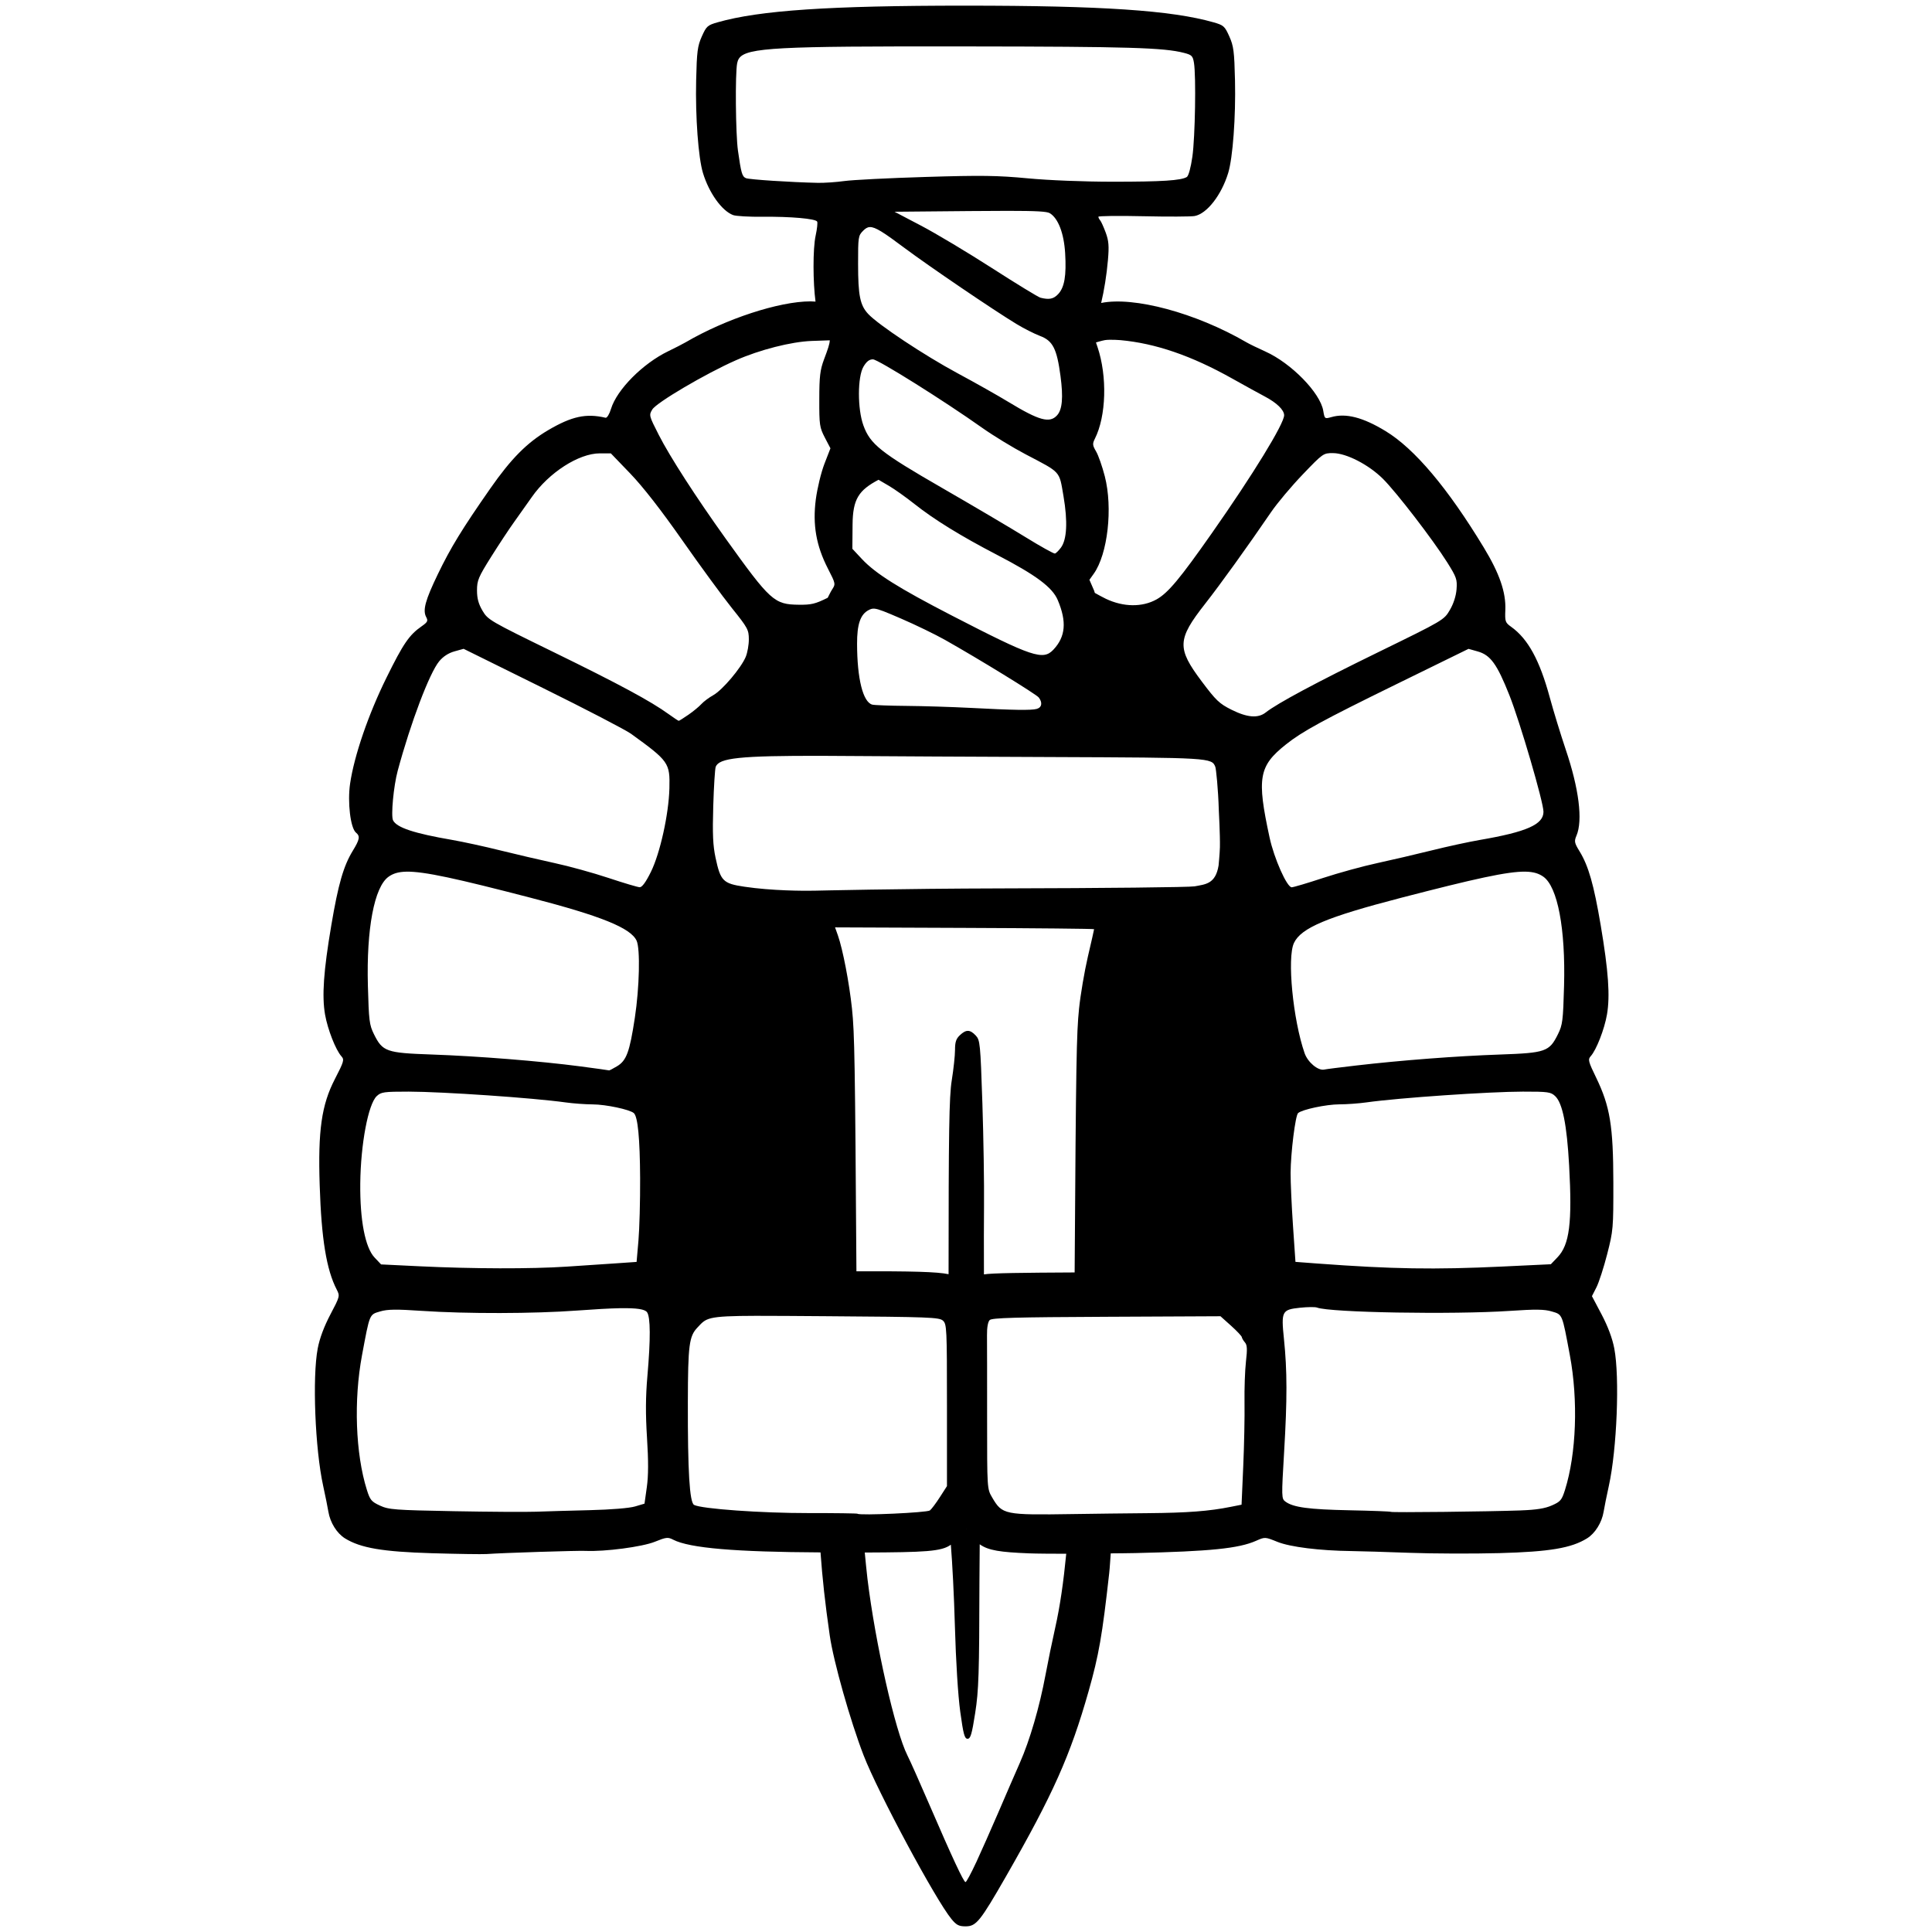
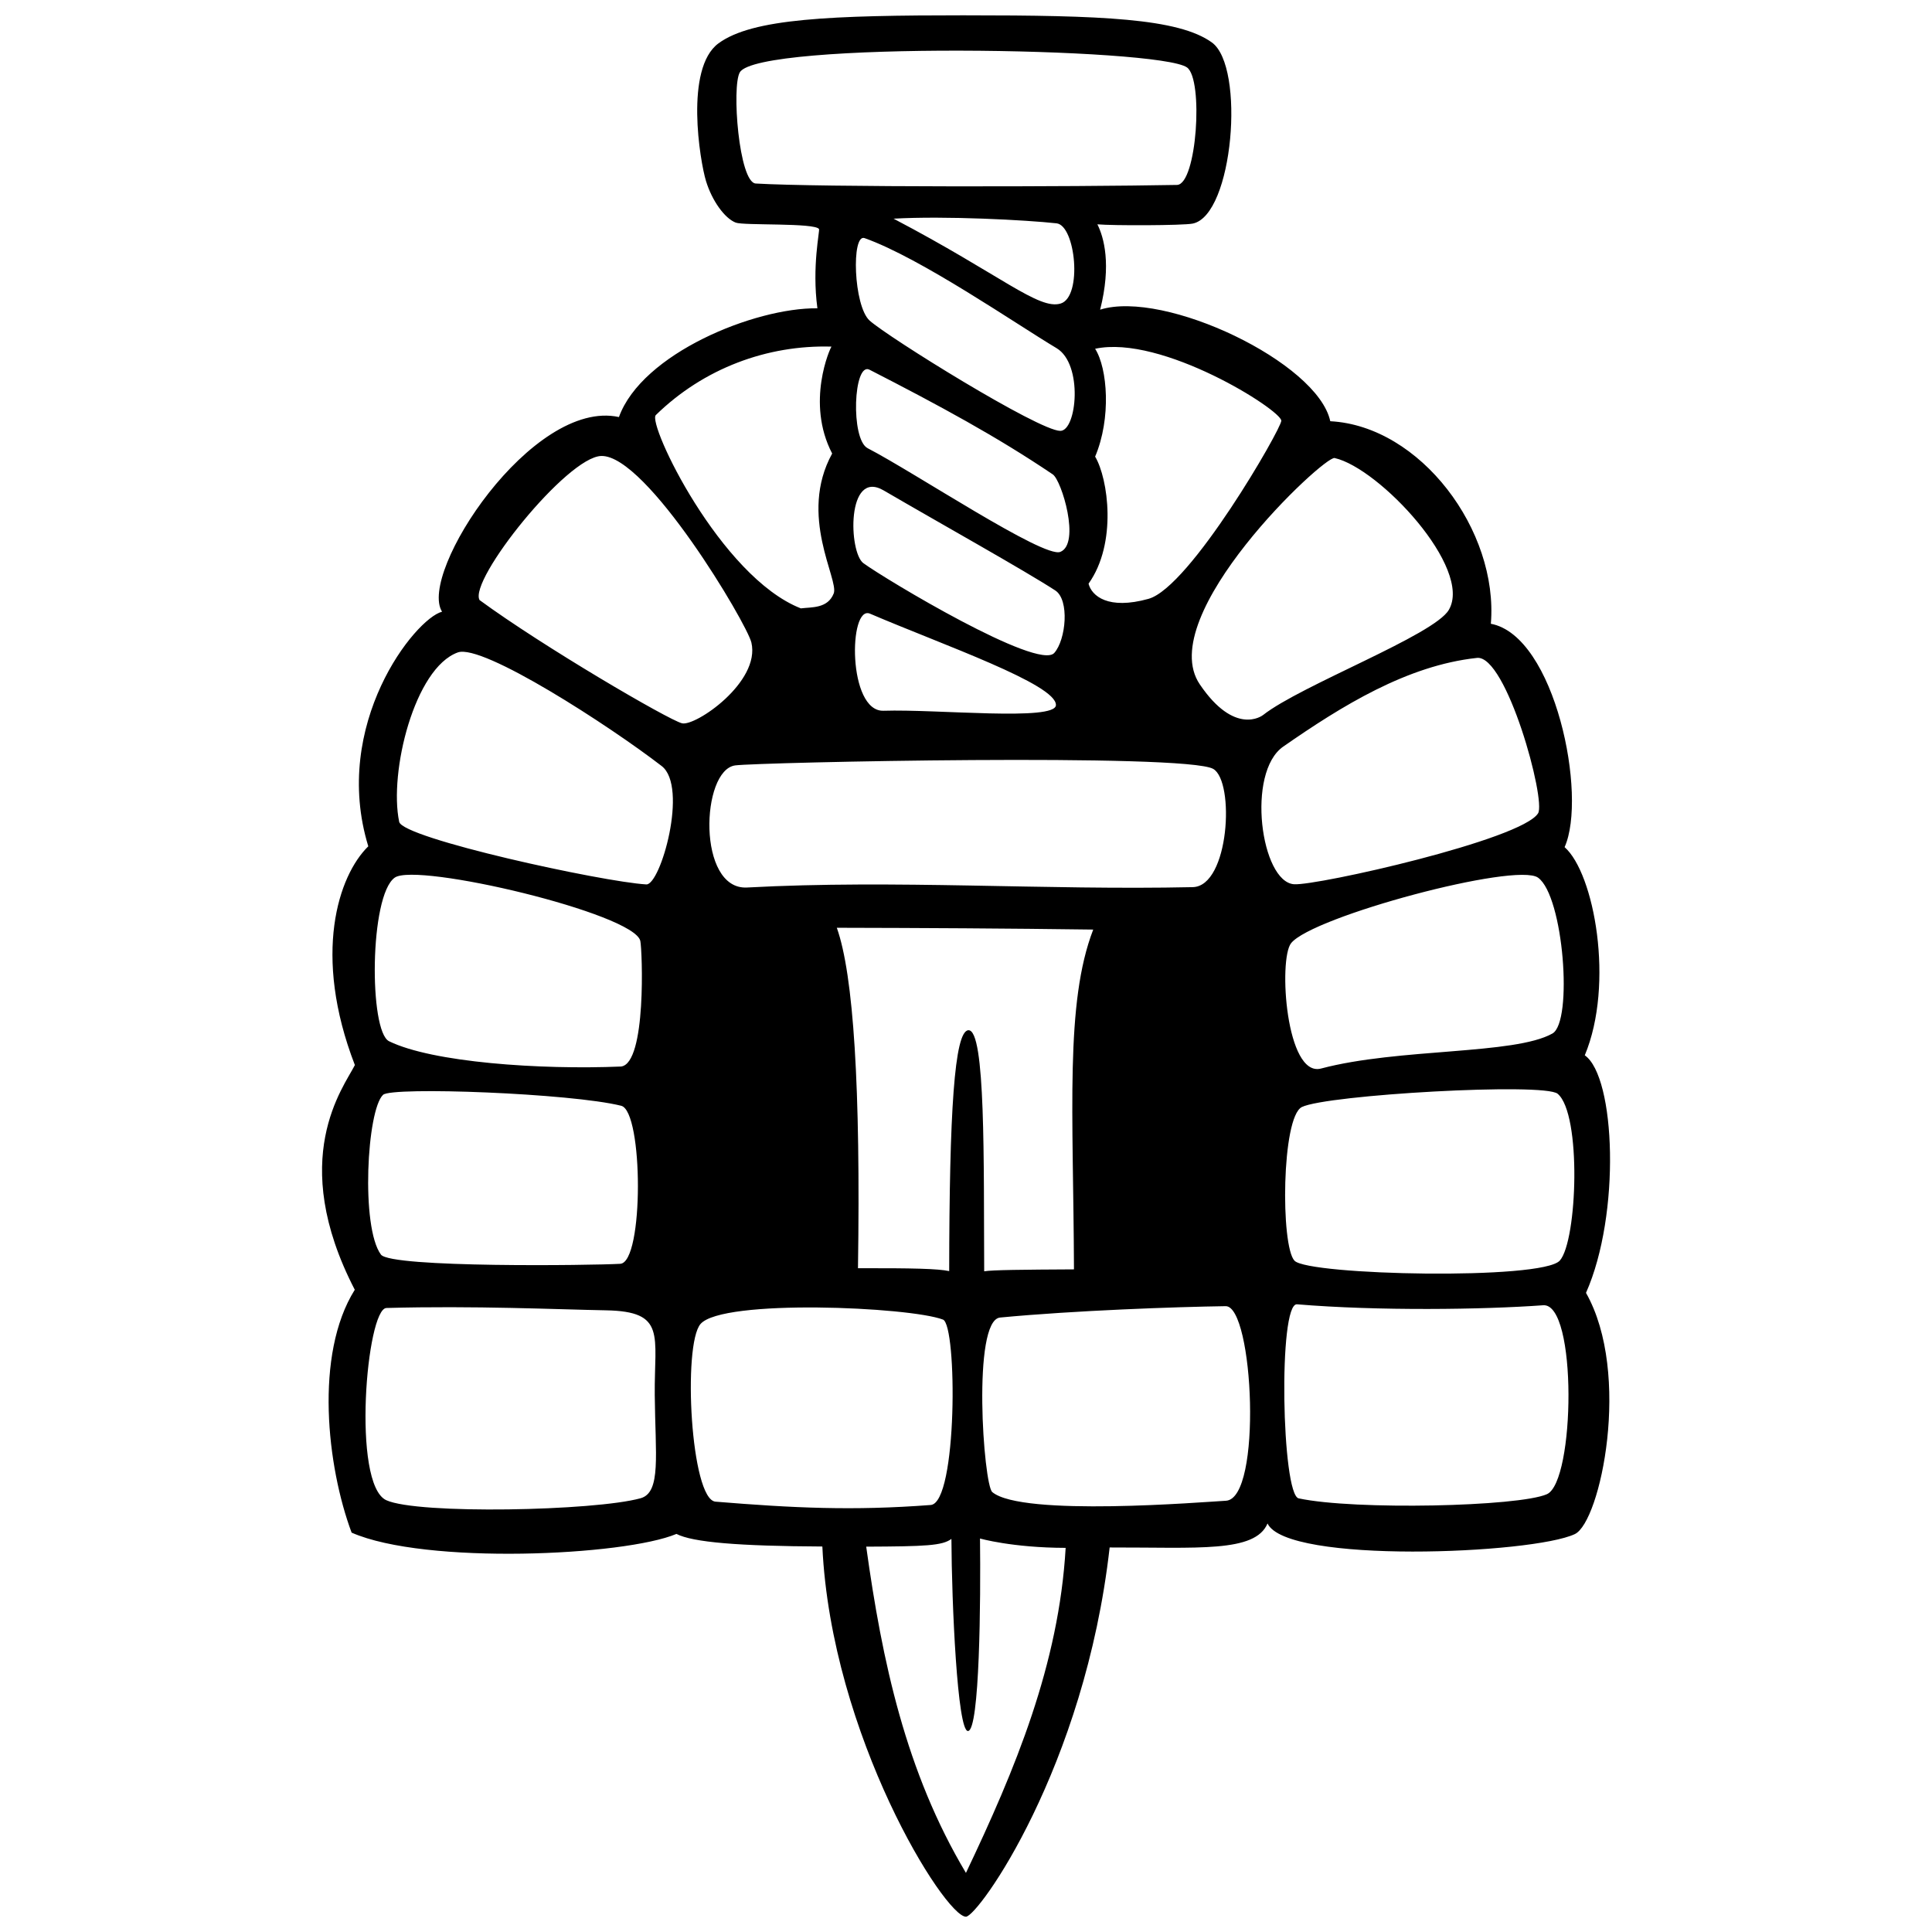
- <svg xmlns="http://www.w3.org/2000/svg" width="220pt" height="220pt" version="1.2" viewBox="0 0 220 220">
-   <path d="m109.95 0.643c-15.516 0-23.465 0.535-28.238 1.898-1.145 0.328-1.273 0.441-1.793 1.605-0.492 1.102-0.57 1.699-0.648 5.027-0.094 4.148 0.25 8.801 0.777 10.527 0.691 2.269 2.148 4.305 3.426 4.789 0.324 0.125 1.852 0.211 3.391 0.195 3.137-0.035 5.981 0.215 6.184 0.543 0.074 0.117-0.004 0.832-0.168 1.59-0.336 1.535-0.305 5.391-0.016 7.527-0.191-0.004-0.383-0.027-0.566-0.027-3.578 0-9.66 1.992-14.223 4.66-0.328 0.191-1.223 0.652-1.988 1.02-2.894 1.398-5.844 4.371-6.512 6.562-0.18 0.598-0.457 1.047-0.617 1.012-2.219-0.523-3.848-0.168-6.535 1.41-2.41 1.422-4.219 3.242-6.59 6.641-3.215 4.613-4.508 6.719-5.973 9.754-1.438 2.981-1.746 4.117-1.328 4.894 0.23 0.43 0.16 0.57-0.516 1.043-1.426 0.996-2.094 1.973-4.004 5.848-2.062 4.172-3.684 8.898-4.148 12.078-0.309 2.117 0.043 5.055 0.672 5.574 0.492 0.41 0.426 0.773-0.367 2.07-1.055 1.727-1.652 3.801-2.441 8.465-0.887 5.227-1.082 8.059-0.715 10.18 0.297 1.691 1.215 4.035 1.863 4.754 0.348 0.387 0.289 0.59-0.742 2.59-1.52 2.938-1.938 5.871-1.73 12.125 0.195 6.094 0.77 9.59 1.938 11.848 0.375 0.73 0.363 0.781-0.723 2.84-0.719 1.367-1.223 2.711-1.441 3.867-0.625 3.266-0.301 11.465 0.621 15.648 0.246 1.121 0.512 2.445 0.594 2.945 0.203 1.234 0.969 2.461 1.891 3.031 1.773 1.098 4.277 1.523 9.875 1.691 2.902 0.086 5.711 0.129 6.238 0.094 1.973-0.137 10.359-0.402 11.281-0.359 2.191 0.102 6.453-0.461 7.879-1.035 1.297-0.527 1.5-0.551 2.094-0.242 1.871 0.969 7.164 1.402 16.781 1.449 0.219 3 0.512 5.719 1.051 9.457 0.426 2.965 2.332 9.703 3.856 13.652 1.629 4.215 8.191 16.441 10.008 18.645 0.559 0.68 0.84 0.828 1.602 0.828 1.215 0 1.656-0.551 4.609-5.695 5.352-9.344 7.328-13.77 9.398-21.066 1.172-4.133 1.555-6.34 2.348-13.441 0.082-0.727 0.117-1.547 0.176-2.269 0.965-0.012 1.918-0.012 2.84-0.035 8.527-0.195 11.73-0.523 13.707-1.395 1.016-0.449 1.02-0.453 2.43 0.117 1.457 0.59 4.836 1.008 8.461 1.051 0.992 0.012 3.961 0.102 6.602 0.199 2.641 0.098 7.231 0.113 10.199 0.035 5.731-0.156 8.203-0.57 9.996-1.68 0.922-0.57 1.688-1.797 1.891-3.031 0.078-0.496 0.348-1.824 0.594-2.945 0.922-4.18 1.246-12.383 0.621-15.648-0.219-1.152-0.723-2.5-1.441-3.867l-1.105-2.09 0.512-1.004c0.281-0.551 0.832-2.25 1.223-3.777 0.688-2.68 0.711-2.953 0.703-8.176-0.012-6.43-0.375-8.648-1.949-11.906-0.906-1.863-0.961-2.094-0.629-2.461 0.641-0.707 1.559-3.059 1.852-4.742 0.367-2.121 0.168-4.953-0.715-10.18-0.781-4.613-1.387-6.738-2.398-8.395-0.602-0.98-0.633-1.152-0.359-1.801 0.738-1.73 0.285-5.352-1.234-9.832-0.578-1.719-1.387-4.363-1.801-5.883-1.156-4.266-2.484-6.695-4.418-8.074-0.656-0.469-0.703-0.598-0.648-1.914 0.078-2.008-0.66-4.144-2.453-7.102-4.117-6.793-7.887-11.258-11.188-13.262-2.574-1.566-4.516-2.066-6.172-1.59-0.75 0.215-0.766 0.203-0.922-0.727-0.348-2.047-3.644-5.418-6.598-6.746-0.855-0.387-1.828-0.855-2.156-1.051-5.773-3.356-12.84-5.234-16.535-4.473 0.336-1.414 0.625-3.172 0.773-4.902 0.137-1.586 0.09-2.176-0.258-3.121-0.238-0.641-0.52-1.266-0.633-1.391-0.109-0.125-0.199-0.309-0.199-0.402 0-0.098 2.297-0.125 5.102-0.062s5.441 0.051 5.859-0.023c1.391-0.254 3.051-2.379 3.82-4.898 0.527-1.727 0.871-6.379 0.777-10.527-0.078-3.328-0.156-3.926-0.648-5.027-0.52-1.164-0.648-1.277-1.797-1.605-4.769-1.363-12.719-1.898-28.23-1.898zm-7.734 4.644c2.344-0.004 4.988-0.004 7.973 0 18.344 0.02 22.34 0.141 24.633 0.734 0.891 0.23 1.008 0.348 1.137 1.137 0.25 1.512 0.133 8.461-0.18 10.676-0.18 1.266-0.438 2.199-0.633 2.32-0.648 0.402-2.824 0.539-8.395 0.539-3.309 0-7.332-0.16-9.723-0.387-3.438-0.324-5.269-0.352-11.641-0.156-4.156 0.125-8.316 0.336-9.238 0.465-0.926 0.129-2.273 0.219-3 0.207-3.074-0.066-7.832-0.375-8.207-0.535-0.438-0.188-0.547-0.566-0.91-3.133-0.266-1.895-0.328-8.77-0.09-9.957 0.316-1.57 1.887-1.879 18.273-1.91zm12.461 18.723c3.418 0 4.551 0.074 4.863 0.266 0.957 0.578 1.613 2.281 1.75 4.555 0.152 2.559-0.074 3.891-0.793 4.656-0.531 0.566-1.02 0.664-2.016 0.414-0.254-0.066-2.738-1.582-5.519-3.371-2.777-1.785-6.414-3.961-8.078-4.832l-3.023-1.586 8.578-0.078c1.703-0.016 3.098-0.023 4.238-0.023zm-15.633 1.848c0.633-0.027 1.598 0.617 3.945 2.371 2.859 2.133 10.125 7.07 12.77 8.672 0.828 0.504 2.035 1.113 2.676 1.355 1.449 0.543 1.914 1.457 2.324 4.551 0.328 2.457 0.207 3.828-0.387 4.484-0.844 0.934-2.035 0.605-5.512-1.504-1.191-0.727-3.816-2.207-5.836-3.293-3.758-2.023-9.004-5.504-10.16-6.742-0.93-0.996-1.152-2.106-1.152-5.707-0.004-3.062 0.02-3.215 0.578-3.773 0.25-0.25 0.469-0.402 0.754-0.414zm27.871 12.836c0.371 0.016 0.676 0.039 0.676 0.039 3.988 0.363 8.094 1.773 12.734 4.379 1.34 0.75 3.008 1.672 3.711 2.043 1.352 0.715 2.184 1.523 2.191 2.125 8e-3 0.957-3.543 6.754-8.234 13.438-3.648 5.203-4.984 6.801-6.293 7.535-1.621 0.906-3.762 0.883-5.762-0.062-0.426-0.203-0.848-0.445-1.27-0.676-0.027-0.074-0.043-0.172-0.074-0.246l-0.539-1.246 0.488-0.684c1.598-2.242 2.191-7.492 1.262-11.105-0.289-1.121-0.734-2.394-0.992-2.828-0.41-0.699-0.426-0.871-0.141-1.441 1.301-2.578 1.43-7.121 0.297-10.469l-0.164-0.48c4e-3 0 8e-3 -0.023 0.012-0.027 0 0 0.66-0.199 0.996-0.258 0.281-0.047 0.727-0.047 1.102-0.035zm-32.426 0.059c-0.016 0.434-0.223 1.023-0.652 2.16-0.453 1.219-0.539 1.926-0.543 4.562-0.008 2.914 0.035 3.199 0.629 4.348l0.641 1.227-0.688 1.773c-0.379 0.988-0.812 2.781-0.98 4.055-0.371 2.883 0.043 5.262 1.379 7.867 0.883 1.723 0.891 1.754 0.469 2.398-0.191 0.297-0.324 0.617-0.492 0.926-1.422 0.707-1.879 0.809-3.289 0.793-2.805-0.031-3.227-0.414-8.34-7.543-3.371-4.707-6.336-9.301-7.606-11.793-1.117-2.191-1.133-2.246-0.738-2.898 0.465-0.781 6.078-4.086 9.508-5.598 2.719-1.203 6.316-2.121 8.652-2.207zm4.918 2.168c0.582 0.008 8.105 4.723 12.461 7.812 1.254 0.887 3.469 2.238 4.922 3 4.074 2.137 3.809 1.84 4.312 4.769 0.492 2.891 0.391 4.941-0.297 5.863-0.246 0.328-0.547 0.629-0.672 0.668-0.125 0.035-1.629-0.801-3.344-1.859-1.719-1.062-5.984-3.578-9.48-5.594-7.031-4.051-8.215-4.988-8.992-7.137-0.684-1.883-0.676-5.531 0.008-6.691 0.355-0.598 0.668-0.836 1.082-0.832zm52.379 10.676c1.523 0.004 4.062 1.309 5.695 2.93 1.531 1.523 5.695 6.934 7.316 9.512 1.062 1.695 1.148 1.941 1.062 3.066-0.062 0.77-0.344 1.648-0.766 2.363-0.664 1.133-0.719 1.168-8.141 4.793-7.102 3.469-11.488 5.82-12.82 6.867-0.875 0.684-2.094 0.59-3.898-0.309-1.387-0.695-1.762-1.051-3.387-3.219-2.848-3.793-2.805-4.781 0.375-8.836 1.773-2.266 4.758-6.41 7.543-10.484 0.691-1.008 2.305-2.926 3.586-4.262 2.293-2.391 2.34-2.426 3.434-2.422zm-82.23 0.027 2.211 2.297c1.445 1.504 3.496 4.133 5.93 7.609 2.043 2.918 4.586 6.391 5.644 7.711 1.801 2.242 1.926 2.473 1.93 3.547 0.004 0.629-0.156 1.535-0.352 2.008-0.531 1.27-2.648 3.773-3.684 4.356-0.496 0.277-1.113 0.738-1.371 1.023-0.258 0.285-0.918 0.832-1.469 1.211-0.555 0.383-1.051 0.695-1.105 0.695-0.055 0-0.574-0.348-1.156-0.766-2.008-1.457-5.644-3.418-13.09-7.055-7.273-3.551-7.492-3.68-8.102-4.719-0.457-0.777-0.625-1.402-0.625-2.316 0-1.129 0.156-1.504 1.609-3.82 0.887-1.41 2.078-3.215 2.648-4.004 0.57-0.793 1.457-2.047 1.977-2.789 1.949-2.797 5.352-4.984 7.75-4.988zm30.484 3.008 1.176 0.688c0.645 0.375 1.949 1.305 2.902 2.059 2.231 1.773 5.332 3.684 9.41 5.801 4.445 2.309 6.305 3.691 6.922 5.156 1.039 2.461 0.891 4.164-0.496 5.641-1.184 1.254-2.387 0.852-11.566-3.883-6.062-3.129-8.684-4.777-10.234-6.43l-1.094-1.172 0.023-2.758c0.027-2.918 0.703-3.906 2.957-5.102zm-0.438 14.68c0.465 0.047 1.215 0.355 2.988 1.121 1.66 0.715 3.91 1.809 5.008 2.426 3.863 2.18 10.395 6.191 10.684 6.562 0.457 0.586 0.355 1.145-0.234 1.305-0.645 0.172-2.621 0.141-7.621-0.121-2.047-0.105-5.285-0.207-7.199-0.223-1.914-0.016-3.668-0.082-3.902-0.145-1.059-0.289-1.723-2.949-1.73-6.922-0.008-2.231 0.379-3.359 1.32-3.844 0.23-0.121 0.406-0.188 0.688-0.16zm-46.809 4.57 8.98 4.438c4.941 2.441 9.48 4.801 10.09 5.242 4.297 3.109 4.434 3.305 4.363 6.199-0.074 2.945-1.059 7.402-2.109 9.527-0.574 1.164-1.004 1.75-1.273 1.742-0.223-4e-3 -1.832-0.484-3.57-1.062-1.742-0.578-4.496-1.34-6.121-1.688-1.625-0.352-4.414-1.004-6.195-1.445-1.781-0.445-4.25-0.98-5.488-1.195-4.312-0.742-6.289-1.395-6.711-2.223-0.262-0.508 0.059-3.906 0.527-5.644 1.48-5.484 3.617-11.129 4.723-12.469 0.449-0.543 1.051-0.938 1.734-1.129zm114.43 0.004 1.039 0.293c1.461 0.406 2.207 1.438 3.617 4.992 1.219 3.074 3.879 12.176 3.879 13.266 0 1.445-1.898 2.289-7.231 3.207-1.238 0.211-3.707 0.746-5.492 1.191-1.781 0.441-4.57 1.094-6.191 1.445-1.625 0.348-4.406 1.113-6.184 1.695-1.773 0.586-3.383 1.062-3.574 1.062-0.543 0-2.008-3.301-2.519-5.676-1.469-6.797-1.234-8.129 1.879-10.602 1.848-1.469 4.18-2.742 12.504-6.82zm-73.43 12.184c1.387 0.004 2.926 0.012 4.633 0.027 2.312 0.023 11.922 0.07 21.363 0.109 18.031 0.07 18.199 0.082 18.602 1.121 0.082 0.215 0.324 2.441 0.398 4.957 0 0 0.152 2.781 0.125 4.176-0.016 0.699-0.152 2.094-0.152 2.094-0.344 2.113-1.492 2.141-2.727 2.375-0.555 0.105-10.402 0.211-21.887 0.234-11.828 0.027-21.121 0.258-21.48 0.262-1.23 0.023-4.766 0.012-7.898-0.453-2.434-0.359-2.723-0.648-3.289-3.297-0.301-1.406-0.355-2.691-0.262-5.879 0.066-2.246 0.195-4.262 0.281-4.484 0.402-0.992 2.594-1.27 12.293-1.242zm-47.547 13.188c2.055-0.043 5.828 0.805 14.188 2.973 8.055 2.086 11.398 3.445 12.059 4.891 0.422 0.93 0.324 5.312-0.203 8.777-0.598 3.926-0.953 4.883-2.051 5.531-0.457 0.27-0.852 0.477-0.879 0.457-0.023-0.016-1.504-0.223-3.285-0.457-4.559-0.602-11.672-1.168-16.93-1.352-5.164-0.18-5.578-0.324-6.562-2.312-0.523-1.055-0.582-1.535-0.691-5.519-0.176-6.473 0.727-11.254 2.352-12.41 0.492-0.352 1.07-0.555 2.004-0.578zm127.5 0c0.934 0.023 1.512 0.227 2.004 0.578 1.621 1.156 2.527 5.938 2.352 12.41-0.109 3.984-0.172 4.465-0.695 5.519-0.984 1.992-1.395 2.133-6.609 2.316-4.894 0.168-11.262 0.656-16.402 1.254-1.781 0.207-3.398 0.41-3.598 0.457-0.699 0.16-1.879-0.824-2.242-1.867-1.328-3.832-2.008-10.867-1.211-12.547 0.812-1.719 3.738-2.949 12.211-5.148 8.359-2.164 12.137-3.016 14.191-2.973zm-78.656 6.344 14.75 0.059c8.109 0.031 14.746 0.098 14.746 0.148 0 0.051-0.316 1.453-0.707 3.121-0.387 1.664-0.84 4.324-1.004 5.906-0.297 2.859-0.348 6.074-0.504 30.059-5.805 0.031-9.434 0.066-10.328 0.223-8e-3 -2.988-0.012-6.137 8e-3 -7.719 0.027-2.512-0.055-7.797-0.184-11.746-0.23-6.875-0.266-7.211-0.762-7.742-0.324-0.344-0.598-0.52-0.879-0.523-0.281-8e-3 -0.57 0.16-0.922 0.492-0.434 0.406-0.555 0.777-0.555 1.684 0 0.637-0.168 2.191-0.371 3.457-0.301 1.871-0.359 5.91-0.363 22.074-1.309-0.277-4.195-0.348-10.492-0.332-0.16-23.84-0.207-27.074-0.508-29.926-0.316-2.957-1.043-6.734-1.605-8.332zm78.359 18.703c2.824-4e-3 3.144 0.043 3.637 0.508 0.84 0.789 1.336 3.25 1.594 7.906 0.359 6.531 0.047 9.016-1.32 10.445l-0.762 0.797-5.523 0.262c-7.769 0.367-12.496 0.289-21.02-0.34l-2.539-0.191-0.281-4.106c-0.156-2.258-0.277-4.969-0.273-6.027 0.016-2.305 0.543-6.531 0.852-6.809 0.461-0.41 3.191-0.988 4.68-0.996 0.852 0 2.246-0.102 3.106-0.223 3.652-0.516 13.961-1.223 17.852-1.227zm-126.91 0c3.891 8e-3 14.199 0.715 17.852 1.227 0.859 0.121 2.258 0.223 3.106 0.227 1.488 4e-3 4.219 0.586 4.68 0.992 0.453 0.41 0.691 2.867 0.715 7.41 0.012 2.574-0.074 5.773-0.191 7.109l-0.211 2.426-2.309 0.16c-1.27 0.09-3.82 0.262-5.668 0.379-4.051 0.266-10.656 0.25-16.68-0.039l-4.438-0.215-0.742-0.785c-1.07-1.129-1.672-4.246-1.629-8.434 0.047-4.481 0.906-9.035 1.875-9.945 0.5-0.469 0.809-0.512 3.641-0.512zm102.7 24.535c0.355-4e-3 0.625 0.016 0.734 0.055 1.48 0.57 15.508 0.812 21.941 0.379 2.953-0.199 3.938-0.188 4.781 0.062 1.242 0.367 1.176 0.215 2.066 4.981 0.961 5.133 0.742 11.219-0.551 15.336-0.367 1.164-0.512 1.34-1.492 1.77-0.781 0.348-1.762 0.504-3.488 0.566v4e-3c-3.852 0.137-14.746 0.258-14.844 0.164-0.047-0.047-2.18-0.129-4.742-0.18-4.621-0.094-6.387-0.332-7.273-0.988-0.449-0.332-0.453-0.492-0.145-5.684 0.355-5.969 0.352-9.219-0.019-12.824-0.328-3.172-0.238-3.348 1.82-3.566 0.426-0.047 0.859-0.07 1.211-0.074zm-78.672 0.129c1.98-0.035 2.863 0.113 3.113 0.457 0.395 0.539 0.41 3.043 0.039 7.293-0.203 2.34-0.215 4.293-0.043 7.008 0.168 2.648 0.164 4.316-0.023 5.629l-0.262 1.867-1.078 0.32c-0.637 0.191-2.75 0.363-5.16 0.422-2.242 0.055-4.996 0.133-6.121 0.176-1.121 0.043-5.332 0.016-9.359-0.059-6.754-0.125-7.402-0.176-8.406-0.637-0.973-0.449-1.129-0.637-1.492-1.793-1.293-4.117-1.512-10.203-0.551-15.336 0.891-4.766 0.824-4.613 2.066-4.981 0.844-0.25 1.828-0.262 4.781-0.062 5.066 0.34 12.715 0.324 17.645-0.039 2.078-0.152 3.664-0.242 4.852-0.266zm15.586 0.867c1.926-4e-3 4.504 0.019 7.984 0.043 11.68 0.082 12.824 0.125 13.238 0.504 0.434 0.391 0.457 0.875 0.457 9.625v9.219l-0.801 1.246c-0.441 0.688-0.953 1.371-1.141 1.523-0.305 0.25-8.02 0.602-8.246 0.375-0.047-0.043-2.547-0.078-5.559-0.074-5.375 8e-3 -12.203-0.48-13.047-0.93-0.516-0.277-0.73-3.828-0.711-11.766 0.016-6.441 0.145-7.438 1.09-8.43 1.023-1.078 0.957-1.324 6.734-1.336zm52.824 0.047 1.203 1.078c0.66 0.594 1.215 1.18 1.227 1.301 0.016 0.121 0.172 0.391 0.355 0.602 0.258 0.297 0.281 0.766 0.117 2.176-0.113 0.992-0.188 3.098-0.164 4.68 0.027 1.586-0.039 4.848-0.145 7.25l-0.191 4.371-1.234 0.246c-2.445 0.492-4.914 0.68-9.391 0.719-2.512 0.023-6.344 0.066-8.523 0.102-7.887 0.121-8.102 0.078-9.258-1.898-0.57-0.973-0.57-0.98-0.57-9 4e-3 -4.414-4e-3 -8.668-0.012-9.449-0.012-0.883 0.105-1.543 0.305-1.742 0.254-0.254 2.883-0.328 13.301-0.375zm-28.965 24.246 8e-3 0.012h-0.023zm1.551 1.723c0.973 0.703 2.352 0.902 5.629 1.031 0.887 0.035 2.539 0.043 4.223 0.047-0.312 3.191-0.695 5.938-1.266 8.469-0.328 1.449-0.816 3.828-1.086 5.277-0.688 3.699-1.797 7.5-2.93 10.059-0.531 1.199-1.637 3.75-2.457 5.664-0.824 1.91-1.961 4.477-2.527 5.699h-4e-3c-0.566 1.223-1.105 2.219-1.199 2.219-0.211 0-1.512-2.789-4.09-8.758-1.082-2.508-2.215-5.055-2.519-5.652-1.402-2.769-3.664-12.777-4.559-20.141-0.125-1.055-0.207-2-0.305-2.977 6.84-0.031 8.754-0.109 9.801-0.891 0.168 2.023 0.367 5.867 0.461 9.258 0.113 4.019 0.359 7.953 0.613 9.781 0.352 2.555 0.488 3.059 0.832 3.059 0.336 0 0.488-0.508 0.867-2.938 0.402-2.586 0.461-4.406 0.484-15.062 4e-3 -1.363 0.016-2.758 0.031-4.144z" />
+ <svg xmlns="http://www.w3.org/2000/svg" version="1.1" viewBox="0 0 256 256">
+   <g transform="translate(-67.678 -18.684)">
+     <path d="m195.67 20.712c-17.873 0-28.296 0.4-32.797 3.722-4.501 3.322-2.442 15.632-1.648 18.232 0.797 2.614 2.476 4.955 3.946 5.517 1.062 0.406 10.502-7.25e-4 11.029 0.85 0.131 0.207-0.96 4.965-0.212 10.502-8.311-0.097-23.253 5.987-26.298 14.412-11.488-2.524-26.655 20.69-23.437 25.791-3.584 0.922-14.72 14.932-9.774 31.087-3.967 3.863-7.441 14.346-1.778 28.986-1.488 2.952-8.992 12.419-0.013 29.773-5.385 8.587-3.673 23.47-0.419 32.181 9.768 4.289 36.12 3.083 43.044 0.171 2.155 1.116 8.253 1.615 19.331 1.669 1.193 25.093 16.216 49.045 19.025 49.052 1.59 3e-3 15.745-19.712 19.043-48.925 11.701-0.024 19.279 0.709 20.92-3.18 2.535 5.39 35.09 4.067 40.717 1.408 3.397-1.605 7.55-21.254 1.482-31.966 4.623-10.409 3.906-28.639-0.161-31.476 3.954-9.475 1.25-24.134-2.675-27.583 3.039-6.775-1.251-28.002-9.771-29.598 1.029-12.374-9.349-26.212-21.278-26.839-1.66-7.797-21.98-17.461-30.493-14.782 1.515-5.997 0.493-9.596-0.365-11.308 2 0.185 11.324 0.162 12.626-0.097 5.384-1.075 6.994-20.793 2.542-24.002-4.452-3.21-14.714-3.594-32.582-3.594-10.864 0 2.3e-4 -6.06e-4 3.6e-4 -9.39e-4 1.3e-4 -2.43e-4 10.868-8.45e-4 2.5e-4 -8.45e-4zm29.295 6.91c2.209 1.589 1.3 15.518-1.334 15.566-13.637 0.252-47.468 0.311-55.813-0.187-2.233-0.133-3.212-12.882-2.106-14.739 2.468-4.14 55.571-3.289 59.253-0.64zm-16.737 31.279c-2.907 0.898-7.937-3.787-22.147-11.241 6.794-0.394 17.635 0.178 21.596 0.616 2.525 0.279 3.459 9.727 0.551 10.625zm-25.328 2.255c-2.126-1.933-2.431-11.549-0.662-10.921 7.464 2.65 20.127 11.414 25.441 14.583 3.549 2.116 2.687 10.958 0.496 10.958-2.866 0-22.912-12.471-25.275-14.621zm54.558 13.279c9e-3 1.052-12.071 22.06-17.598 23.599-5.345 1.488-7.524-0.377-7.944-2.009 3.823-5.356 2.596-13.939 0.873-16.838 2.151-5.073 1.648-11.71-2e-3 -14.289 8.825-1.91 24.652 8.121 24.671 9.536zm-59.599-9.822c-0.156 0.121-3.451 7.394 0.085 14.165-4.528 8.228 0.921 16.72 0.207 18.539-0.791 2.014-2.912 1.8-4.356 1.98-10.668-4.181-20.369-24.488-19.218-25.613 6.326-6.181 14.755-9.321 23.282-9.072zm4.783 13.458c-2.271-1.175-1.889-11.496 0.258-10.395 9.226 4.731 16.889 8.875 24.276 13.867 1.174 0.794 3.709 9.184 0.999 10.27-2.201 0.882-19.304-10.52-25.533-13.741zm77.009 21.432c-1.964 3.35-19.575 9.971-24.604 13.923-0.153 0.121-3.754 2.785-8.392-4.064-6.154-9.087 16.46-30.303 17.868-29.987 5.912 1.325 18.375 14.627 15.128 20.128zm-92.411 4.316c1.233 5.231-7.414 11.144-9.193 10.705-1.779-0.439-18.424-10.162-26.824-16.328-1.485-2.619 11.584-18.991 16.135-19.093 6.032-0.133 19.286 22.191 19.881 24.716zm17.521-20.155c7.527 4.388 18.626 10.581 22.744 13.257 1.919 1.247 1.422 6.535-0.128 8.279-2.127 2.394-22.359-9.747-25.296-11.893-1.957-1.43-2.263-12.525 2.68-9.643zm22.833 28.451c-0.073 2.16-15.771 0.518-22.842 0.747-4.765 0.154-4.645-14.085-1.794-12.863 9.607 4.116 24.727 9.361 24.636 12.116zm-52.24 8.073c3.561 2.747-0.155 15.796-2.039 15.686-5.818-0.341-32.281-6.098-32.742-8.291-1.377-6.551 2.026-20.389 7.769-22.45 3.284-1.178 20.113 9.734 27.013 15.056zm108.03-14.329c3.904-0.419 9.181 18.857 8.095 20.595-2.198 3.518-29.286 9.598-32.324 9.398-4.401-0.29-6.376-14.812-1.442-18.24 7.764-5.396 16.413-10.757 25.671-11.752zm-34.95 14.708c2.884 1.654 2.148 15.562-2.714 15.668-19.681 0.429-39.304-1.016-59.054 0.049-6.636 0.358-6.129-15.57-1.565-16.181 3.045-0.407 59.678-1.632 63.334 0.464zm-75.91 22.801c0.262 1.242 0.835 16.226-2.55 16.636-10.757 0.451-25.032-0.55-30.743-3.351-2.669-1.309-2.605-19.288 0.75-21.677 2.907-2.069 31.771 4.739 32.543 8.392zm118.95-8.392c3.395 2.42 4.655 19.106 1.908 20.654-5.037 2.838-20.353 1.909-30.652 4.639-4.664 1.236-5.673-14.458-3.978-16.604 2.796-3.538 29.795-10.775 32.722-8.689zm-92.915 6.642c11.326 0.024 22.654 0.085 33.977 0.239-3.757 9.745-2.632 24.167-2.551 45.025-6.687 0.036-10.867 0.073-11.897 0.257-0.073-14.467 0.198-32.059-2.092-31.944-1.867 0.097-2.521 10.993-2.546 31.916-1.507-0.32-4.833-0.4-12.086-0.382 0.359-23.942-0.583-38.864-2.804-45.11zm61.622 23.753c3.312-1.623 32.094-3.27 33.894-1.757 3.192 2.684 2.607 19.468 0.29 22.099-2.317 2.631-33.301 1.963-35.156 0.024-1.856-1.939-1.726-19.043 0.973-20.365zm-90.317 20.773c-3.645 0.216-30.394 0.556-31.71-1.22-2.688-3.627-1.865-19.155 0.284-21.172 1.174-1.103 24.93-0.207 31.554 1.453 2.931 0.734 3.012 20.753-0.127 20.939zm89.894 31.08c-2.252-0.484-2.734-25.923-0.219-25.713 10.729 0.896 24.651 0.707 32.619 0.126 4.542-0.331 4.231 23.386 0.492 25.036-3.738 1.65-25.486 2.141-32.892 0.551zm-87.201-0.013c-6.08 1.685-29.545 2.164-33.696 0.257-4.594-2.123-2.622-25.395 0.024-25.469 11.615-0.321 22.688 0.194 29.081 0.309 8.039 0.144 6.399 3.301 6.47 11.233 0.073 7.932 0.881 12.905-1.882 13.671zm38.443 0.892c-10.32 0.784-18.241 0.399-28.512-0.441-3.296-0.269-4.367-20.823-1.983-23.548 2.932-3.352 27.692-2.268 32.121-0.579 1.903 0.726 1.931 24.298-1.626 24.568zm8.158-1.714c-1.16-0.974-2.709-22.767 1.04-23.124 9.859-0.939 23.295-1.412 29.884-1.507 3.704-0.049 4.885 25.524 0.036 25.783-2.911 0.155-27.024 2.158-30.962-1.151zm9.724 7.397c-0.89 15.434-6.678 29.348-13.211 43.068-7.97-13.35-11.103-28.017-13.215-43.23 7.879-0.036 10.084-0.126 11.29-1.027 0.036 8.465 0.788 25.512 2.195 25.455 1.56-0.061 1.694-17.455 1.593-25.509 0 0 4.25 1.225 11.348 1.242z" stroke-width="1.333" />
+   </g>
</svg>
